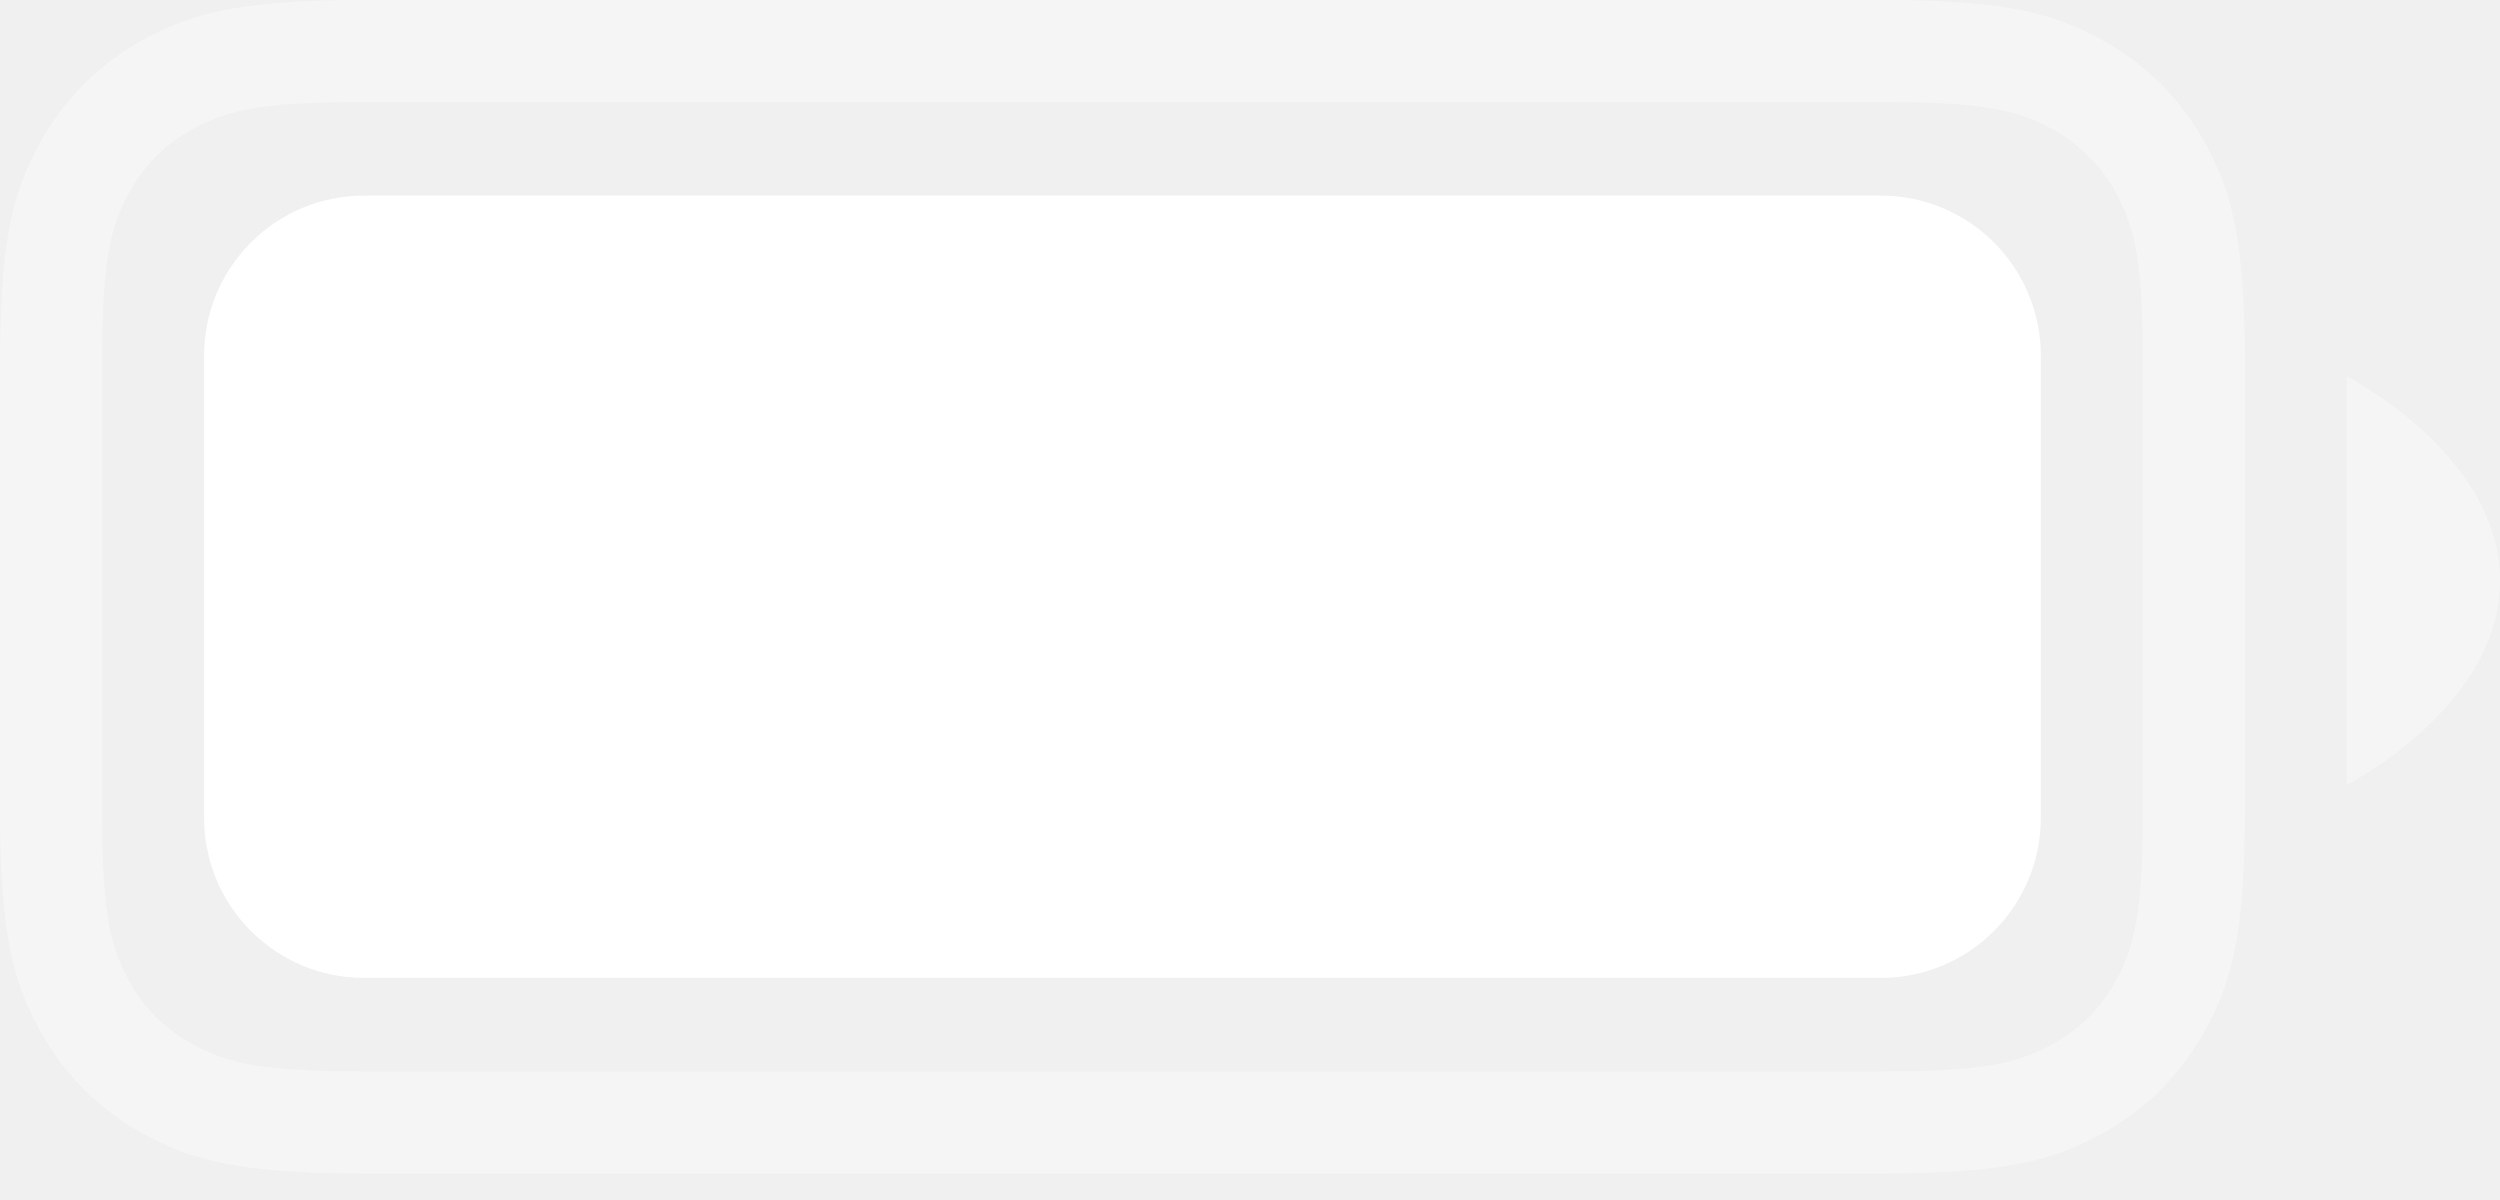
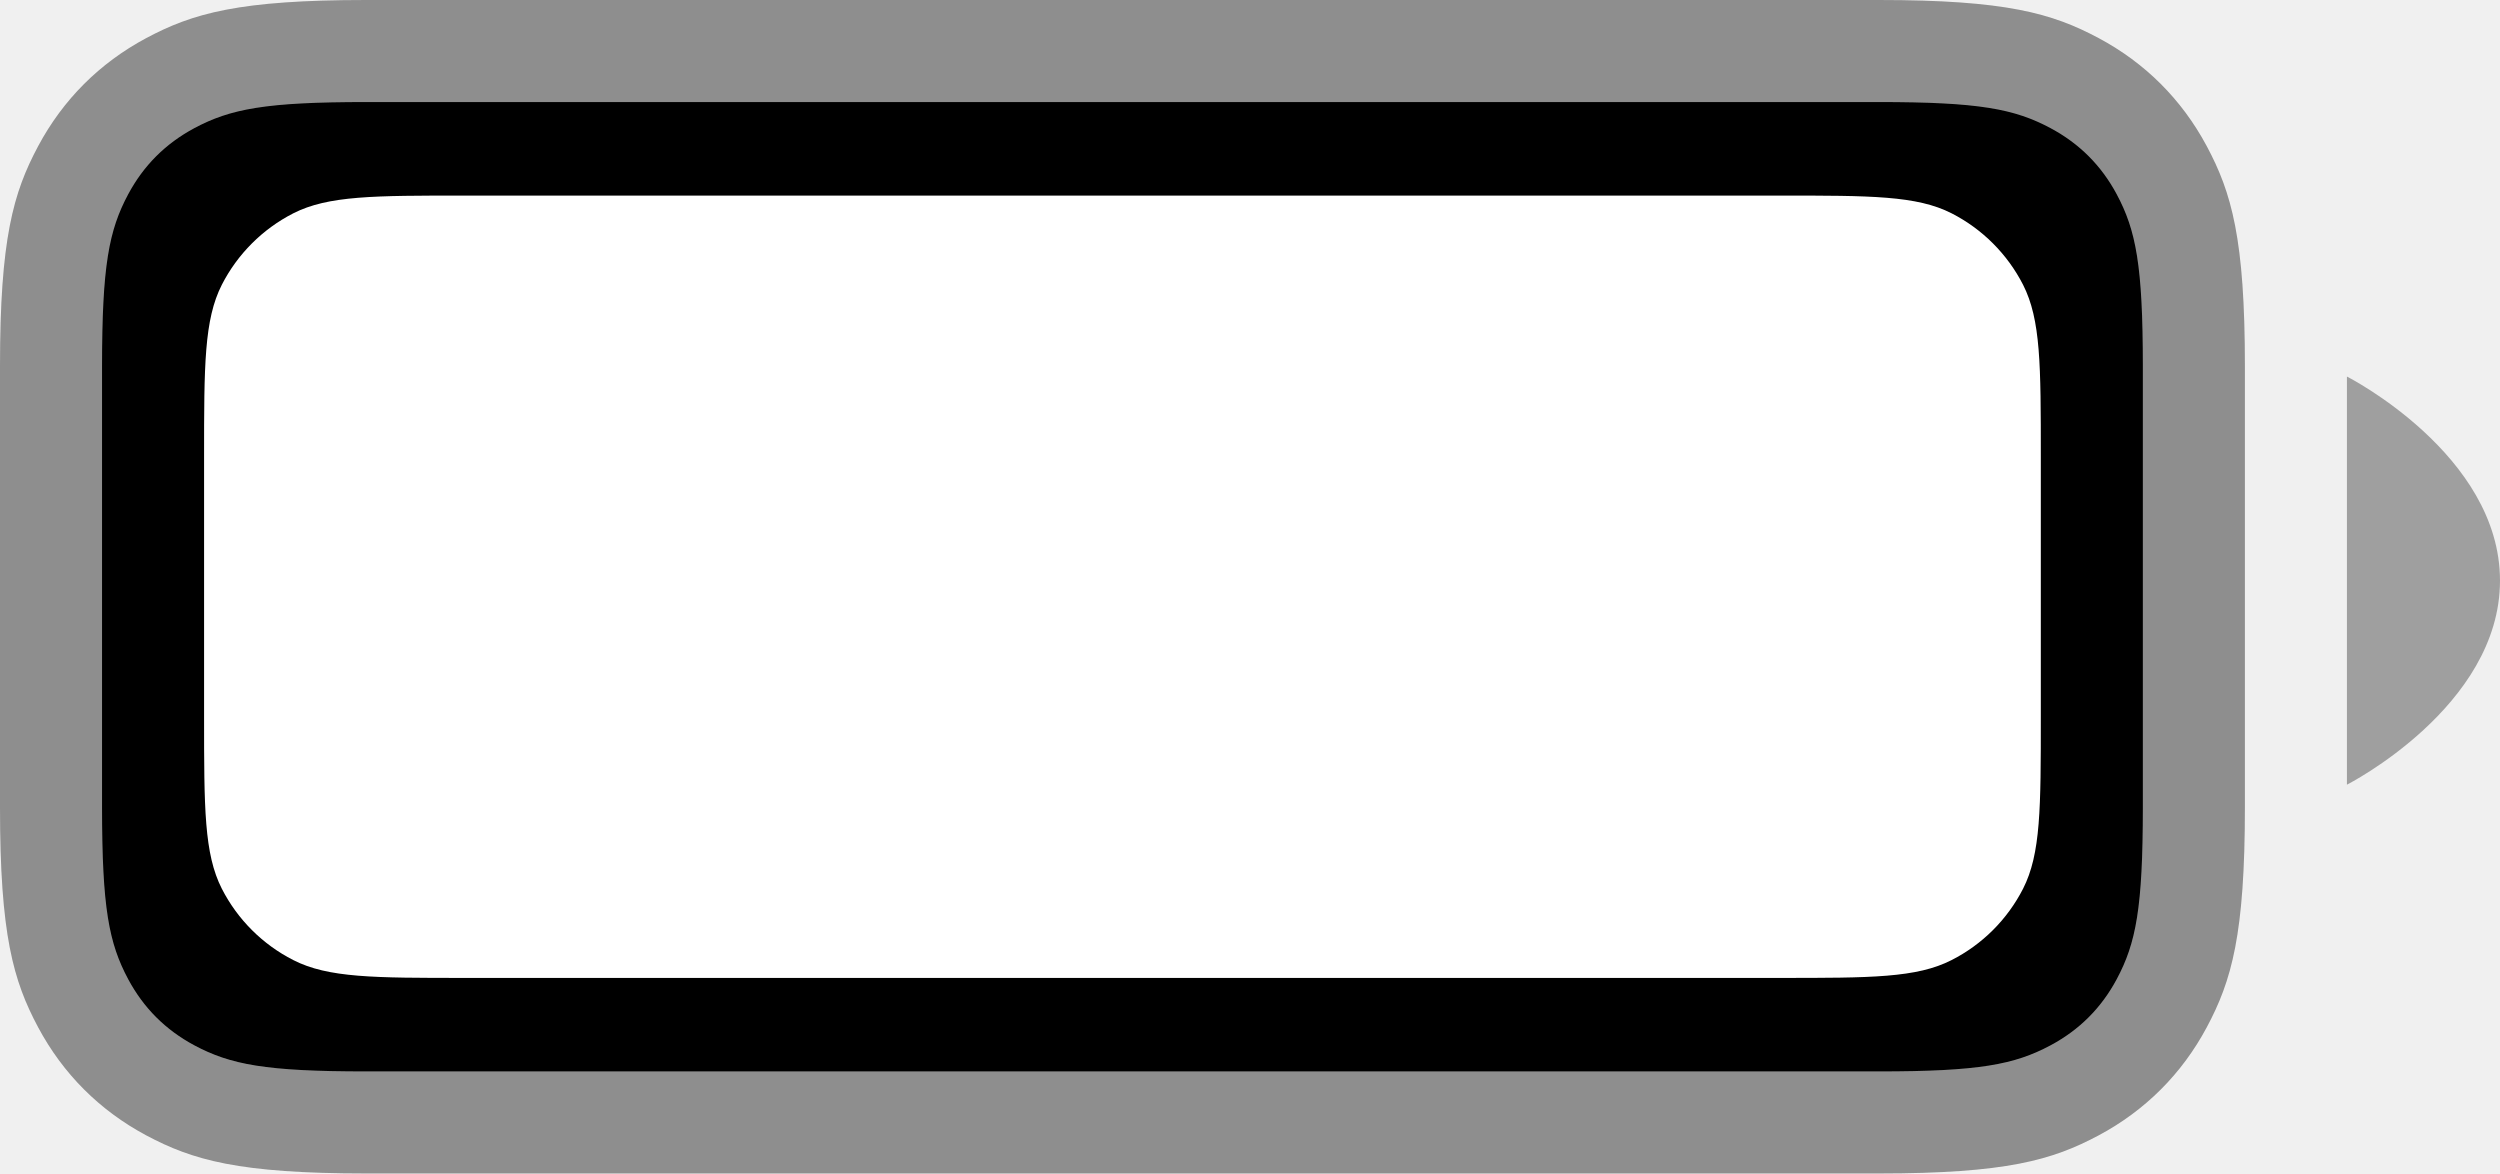
- <svg xmlns="http://www.w3.org/2000/svg" width="25" height="12" viewBox="0 0 25 12" fill="none">
-   <path opacity="0.36" fill-rule="evenodd" clip-rule="evenodd" d="M3.663 0H18.786C20.06 0 20.522 0.133 20.987 0.382C21.453 0.631 21.818 0.996 22.067 1.462C22.316 1.927 22.449 2.389 22.449 3.663V8.072C22.449 9.346 22.316 9.807 22.067 10.273C21.818 10.739 21.453 11.104 20.987 11.353C20.522 11.602 20.06 11.735 18.786 11.735H3.663C2.389 11.735 1.927 11.602 1.462 11.353C0.996 11.104 0.631 10.739 0.382 10.273C0.133 9.807 0 9.346 0 8.072V3.663C0 2.389 0.133 1.927 0.382 1.462C0.631 0.996 0.996 0.631 1.462 0.382C1.927 0.133 2.389 0 3.663 0ZM3.663 1.02C2.656 1.02 2.304 1.088 1.943 1.281C1.655 1.435 1.435 1.655 1.281 1.943C1.088 2.304 1.02 2.656 1.02 3.663V8.072C1.02 9.079 1.088 9.431 1.281 9.792C1.435 10.08 1.655 10.299 1.943 10.453C2.304 10.646 2.656 10.714 3.663 10.714H18.786C19.793 10.714 20.145 10.646 20.506 10.453C20.794 10.299 21.014 10.08 21.168 9.792C21.361 9.431 21.429 9.079 21.429 8.072V3.663C21.429 2.656 21.361 2.304 21.168 1.943C21.014 1.655 20.794 1.435 20.506 1.281C20.145 1.088 19.793 1.02 18.786 1.02H3.663ZM25 5.806C25 7.068 23.469 7.847 23.469 7.847V3.765C23.469 3.765 25 4.544 25 5.806Z" fill="white" />
-   <rect x="2.041" y="1.956" width="18.367" height="7.823" rx="1.6" fill="white" />
+ <svg xmlns="http://www.w3.org/2000/svg" width="24.5" height="11.5" viewBox="0 0 24.5 11.5" fill="none">
+   <path d="M3.589 0L18.411 0C19.659 0 20.111 0.13 20.568 0.374C21.024 0.618 21.382 0.976 21.626 1.432C21.87 1.889 22 2.341 22 3.589L22 7.911C22 9.159 21.87 9.611 21.626 10.068C21.382 10.524 21.024 10.882 20.568 11.126C20.111 11.37 19.659 11.5 18.411 11.5L3.589 11.5C2.341 11.5 1.889 11.37 1.432 11.126C0.976 10.882 0.618 10.524 0.374 10.068C0.13 9.611 0 9.159 0 7.911L0 3.589C0 2.341 0.13 1.889 0.374 1.432C0.618 0.976 0.976 0.618 1.432 0.374C1.889 0.13 2.341 0 3.589 0ZM3.589 1C2.602 1 2.258 1.067 1.904 1.256C1.622 1.407 1.407 1.622 1.256 1.904C1.067 2.258 1 2.602 1 3.589L1 7.911C1 8.898 1.067 9.242 1.256 9.596C1.407 9.878 1.622 10.093 1.904 10.244C2.258 10.434 2.602 10.5 3.589 10.5L18.411 10.5C19.398 10.5 19.742 10.434 20.096 10.244C20.378 10.093 20.593 9.878 20.744 9.596C20.933 9.242 21 8.898 21 7.911L21 3.589C21 2.602 20.933 2.258 20.744 1.904C20.593 1.622 20.378 1.407 20.096 1.256C19.742 1.067 19.398 1 18.411 1L3.589 1ZM24.5 5.69C24.5 6.927 23 7.69 23 7.69L23 3.69C23 3.69 24.5 4.453 24.5 5.69Z" fill-rule="evenodd" clip-rule="evenodd" fill="#ffffff" opacity="0.36" />
+   <path d="M18.411 0L3.589 0C2.341 0 1.889 0.13 1.432 0.374C0.976 0.618 0.618 0.976 0.374 1.432C0.13 1.889 0 2.341 0 3.589L0 7.911C0 9.159 0.13 9.611 0.374 10.068C0.618 10.524 0.976 10.882 1.432 11.126C1.889 11.37 2.341 11.5 3.589 11.5L18.411 11.5C19.659 11.5 20.111 11.37 20.568 11.126C21.024 10.882 21.382 10.524 21.626 10.068C21.87 9.611 22 9.159 22 7.911L22 3.589C22 2.341 21.87 1.889 21.626 1.432C21.382 0.976 21.024 0.618 20.568 0.374C20.111 0.13 19.659 0 18.411 0ZM1.904 1.256C2.258 1.067 2.602 1 3.589 1L18.411 1C19.398 1 19.742 1.067 20.096 1.256C20.378 1.407 20.593 1.622 20.744 1.904C20.933 2.258 21 2.602 21 3.589L21 7.911C21 8.898 20.933 9.242 20.744 9.596C20.593 9.878 20.378 10.093 20.096 10.244C19.742 10.434 19.398 10.5 18.411 10.5L3.589 10.5C2.602 10.5 2.258 10.434 1.904 10.244C1.622 10.093 1.407 9.878 1.256 9.596C1.067 9.242 1 8.898 1 7.911L1 3.589C1 2.602 1.067 2.258 1.256 1.904C1.407 1.622 1.622 1.407 1.904 1.256Z" fill-rule="evenodd" clip-rule="evenodd" fill="#dadada" />
+   <path d="M2.589 0C1.602 2.22045e-16 1.258 0.067 0.904 0.256C0.622 0.407 0.407 0.622 0.256 0.904C0.067 1.258 0 1.602 0 2.589L0 6.911C0 7.898 0.067 8.242 0.256 8.596C0.407 8.878 0.622 9.093 0.904 9.244C1.258 9.433 1.602 9.5 2.589 9.5L17.411 9.5C18.398 9.5 18.742 9.433 19.096 9.244C19.378 9.093 19.593 8.878 19.744 8.596C19.933 8.242 20 7.898 20 6.911L20 2.589C20 1.602 19.933 1.258 19.744 0.904C19.593 0.622 19.378 0.407 19.096 0.256C18.742 0.067 18.398 2.22045e-16 17.411 4.44089e-16L2.589 0Z" fill="#000000" transform="matrix(1 0 0 1 1 1)" />
+   <path d="M3.589 0L18.411 2.90035e-16C19.659 6.07582e-17 20.111 0.13 20.568 0.374C21.024 0.618 21.382 0.976 21.626 1.432C21.87 1.889 22 2.341 22 3.589L22 7.911C22 9.159 21.87 9.611 21.626 10.068C21.382 10.524 21.024 10.882 20.568 11.126C20.111 11.37 19.659 11.5 18.411 11.5L3.589 11.5C2.341 11.5 1.889 11.37 1.432 11.126C0.976 10.882 0.618 10.524 0.374 10.068C0.13 9.611 1.52851e-16 9.159 0 7.911L1.93357e-16 3.589C4.05055e-17 2.341 0.13 1.889 0.374 1.432C0.618 0.976 0.976 0.618 1.432 0.374C1.889 0.13 2.341 2.29277e-16 3.589 0Z" fill="rgba(0, 0, 0, 0.35)" />
+   <path d="M0 0L0 4C0 4 1.5 3.237 1.5 2C1.5 0.763 0 0 0 0Z" fill="rgba(0, 0, 0, 0.35)" transform="matrix(1 0 0 1 23 3.69)" />
+   <path d="M0 2.56C0 1.664 0 1.216 0.174 0.874C0.328 0.573 0.573 0.328 0.874 0.174C1.216 0 1.664 0 2.56 0L15.44 0C16.336 0 16.784 0 17.126 0.174C17.427 0.328 17.672 0.573 17.826 0.874C18 1.216 18 1.664 18 2.56L18 5.107C18 6.003 18 6.451 17.826 6.793C17.672 7.094 17.427 7.339 17.126 7.492C16.784 7.667 16.336 7.667 15.44 7.667L2.56 7.667C1.664 7.667 1.216 7.667 0.874 7.492C0.573 7.339 0.328 7.094 0.174 6.793C0 6.451 0 6.003 0 5.107L0 2.56Z" fill="#ffffff" transform="matrix(1 0 0 1 2 1.9166)" />
</svg>
